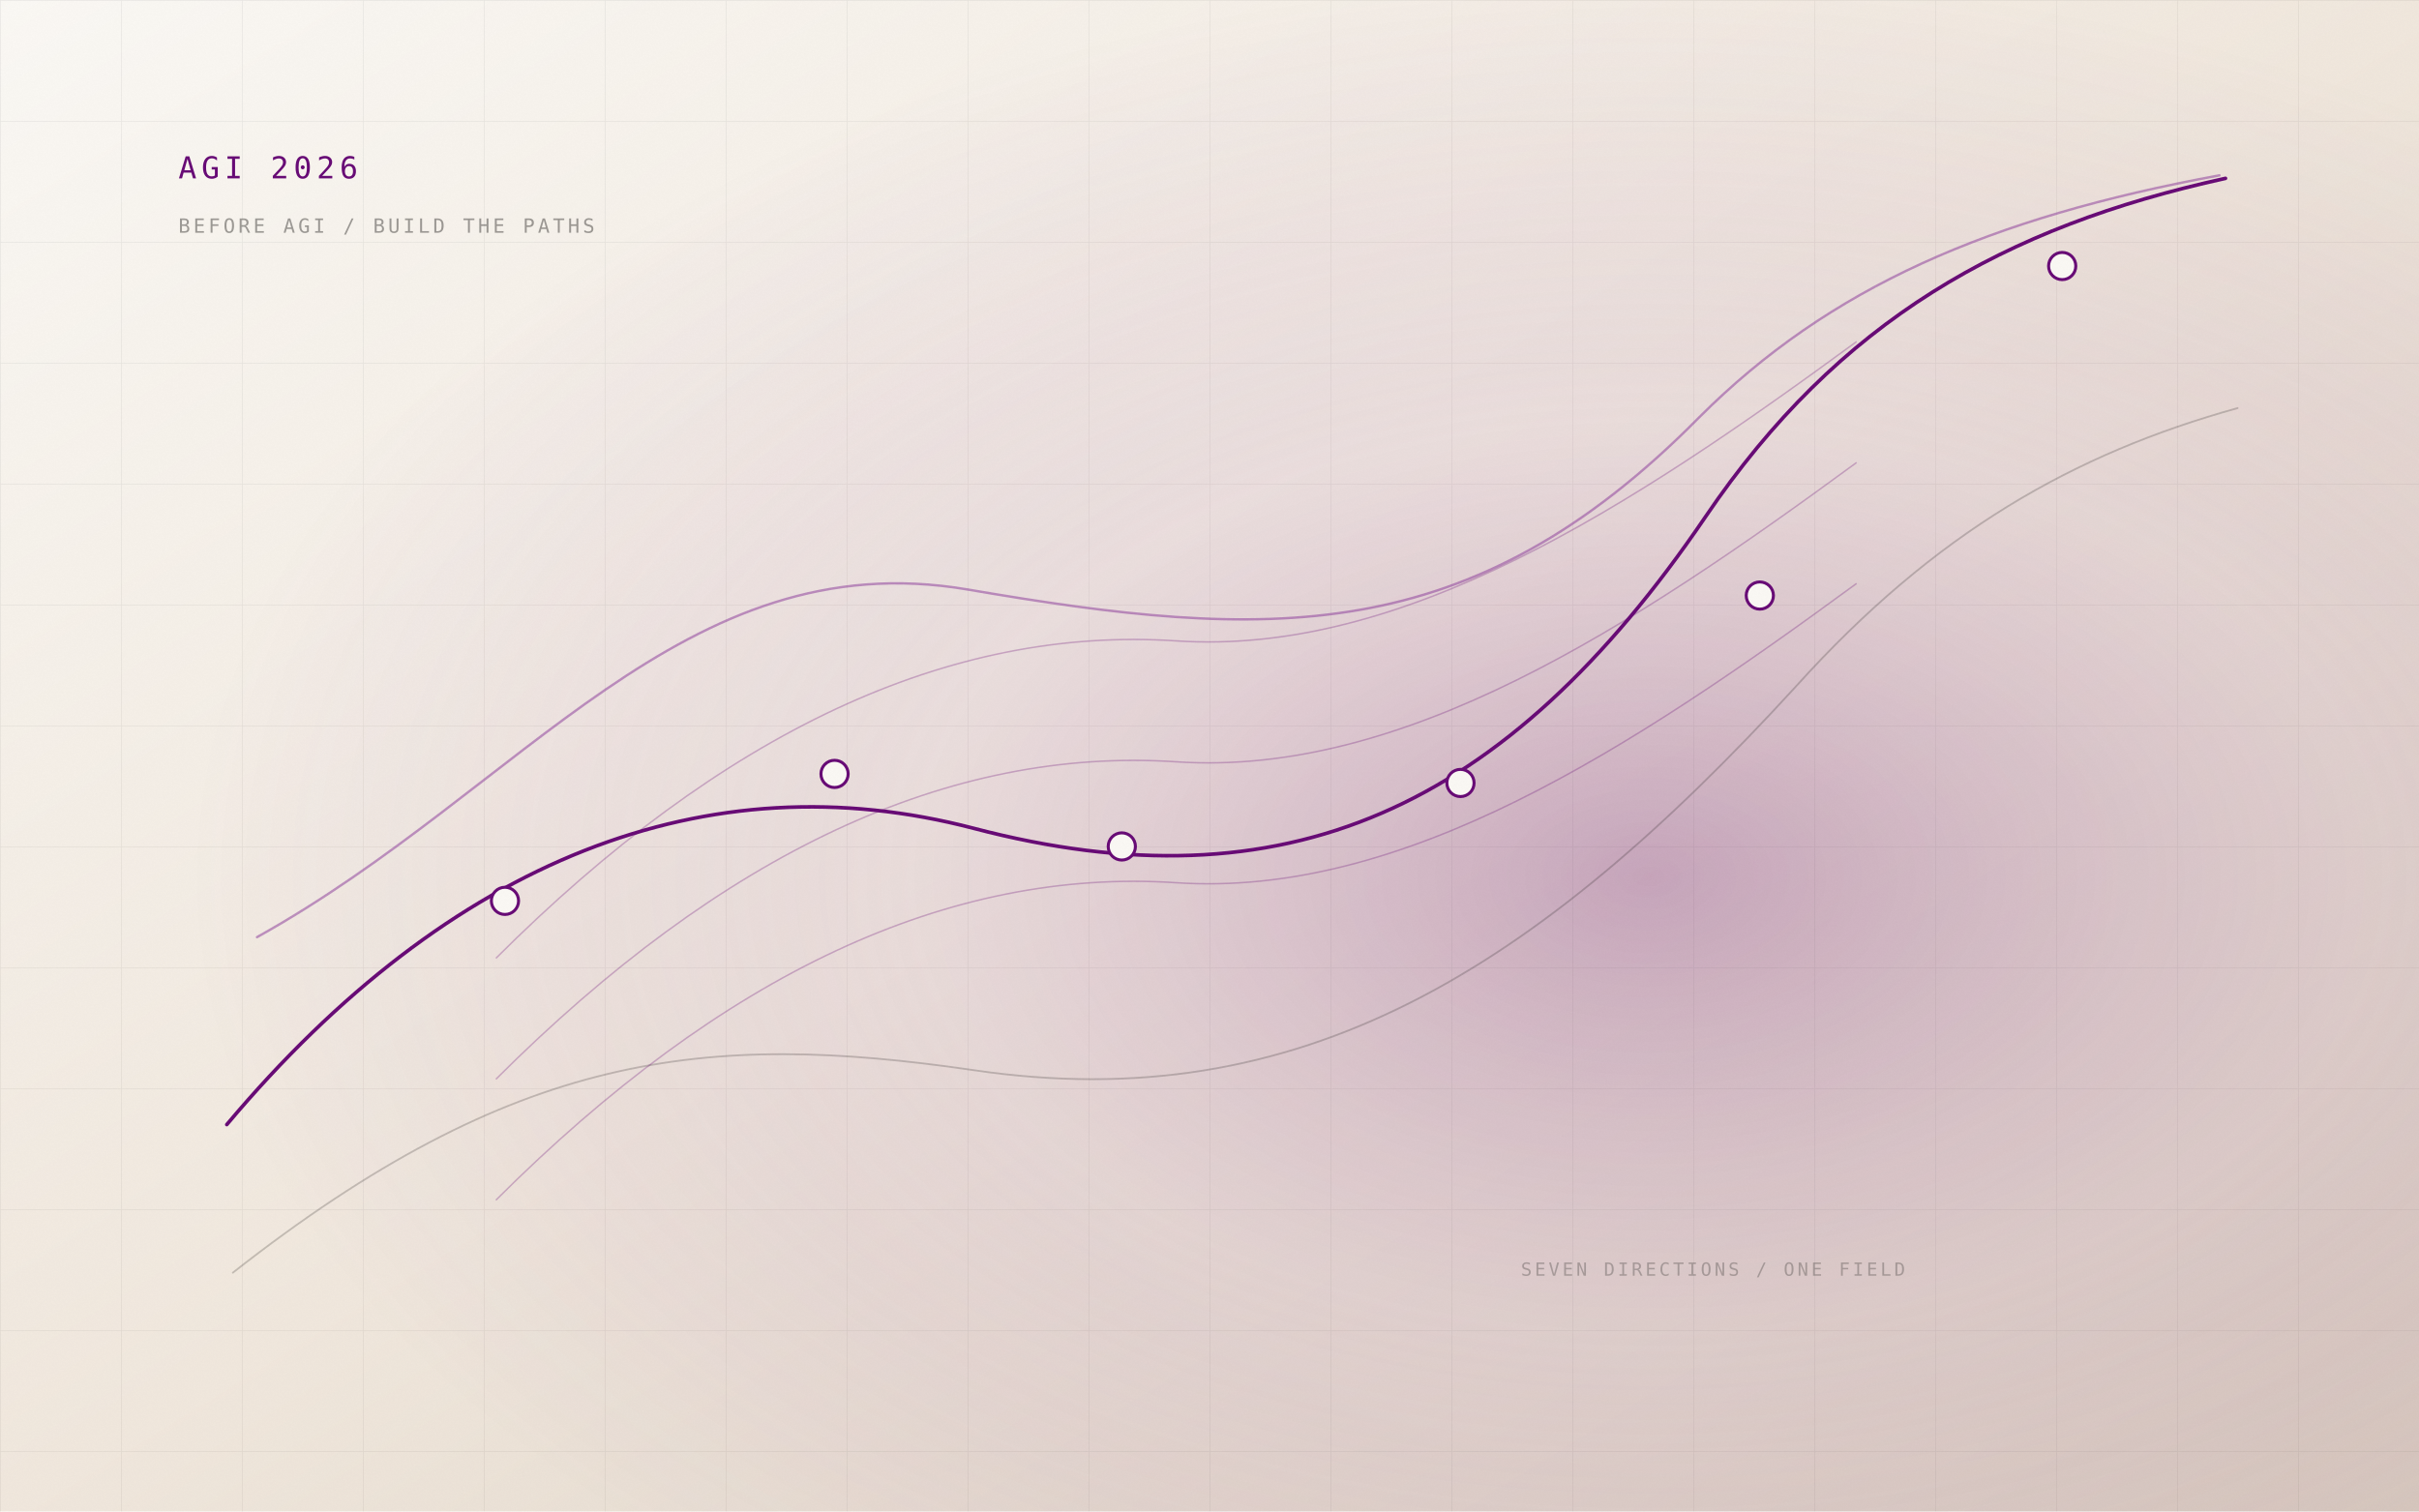
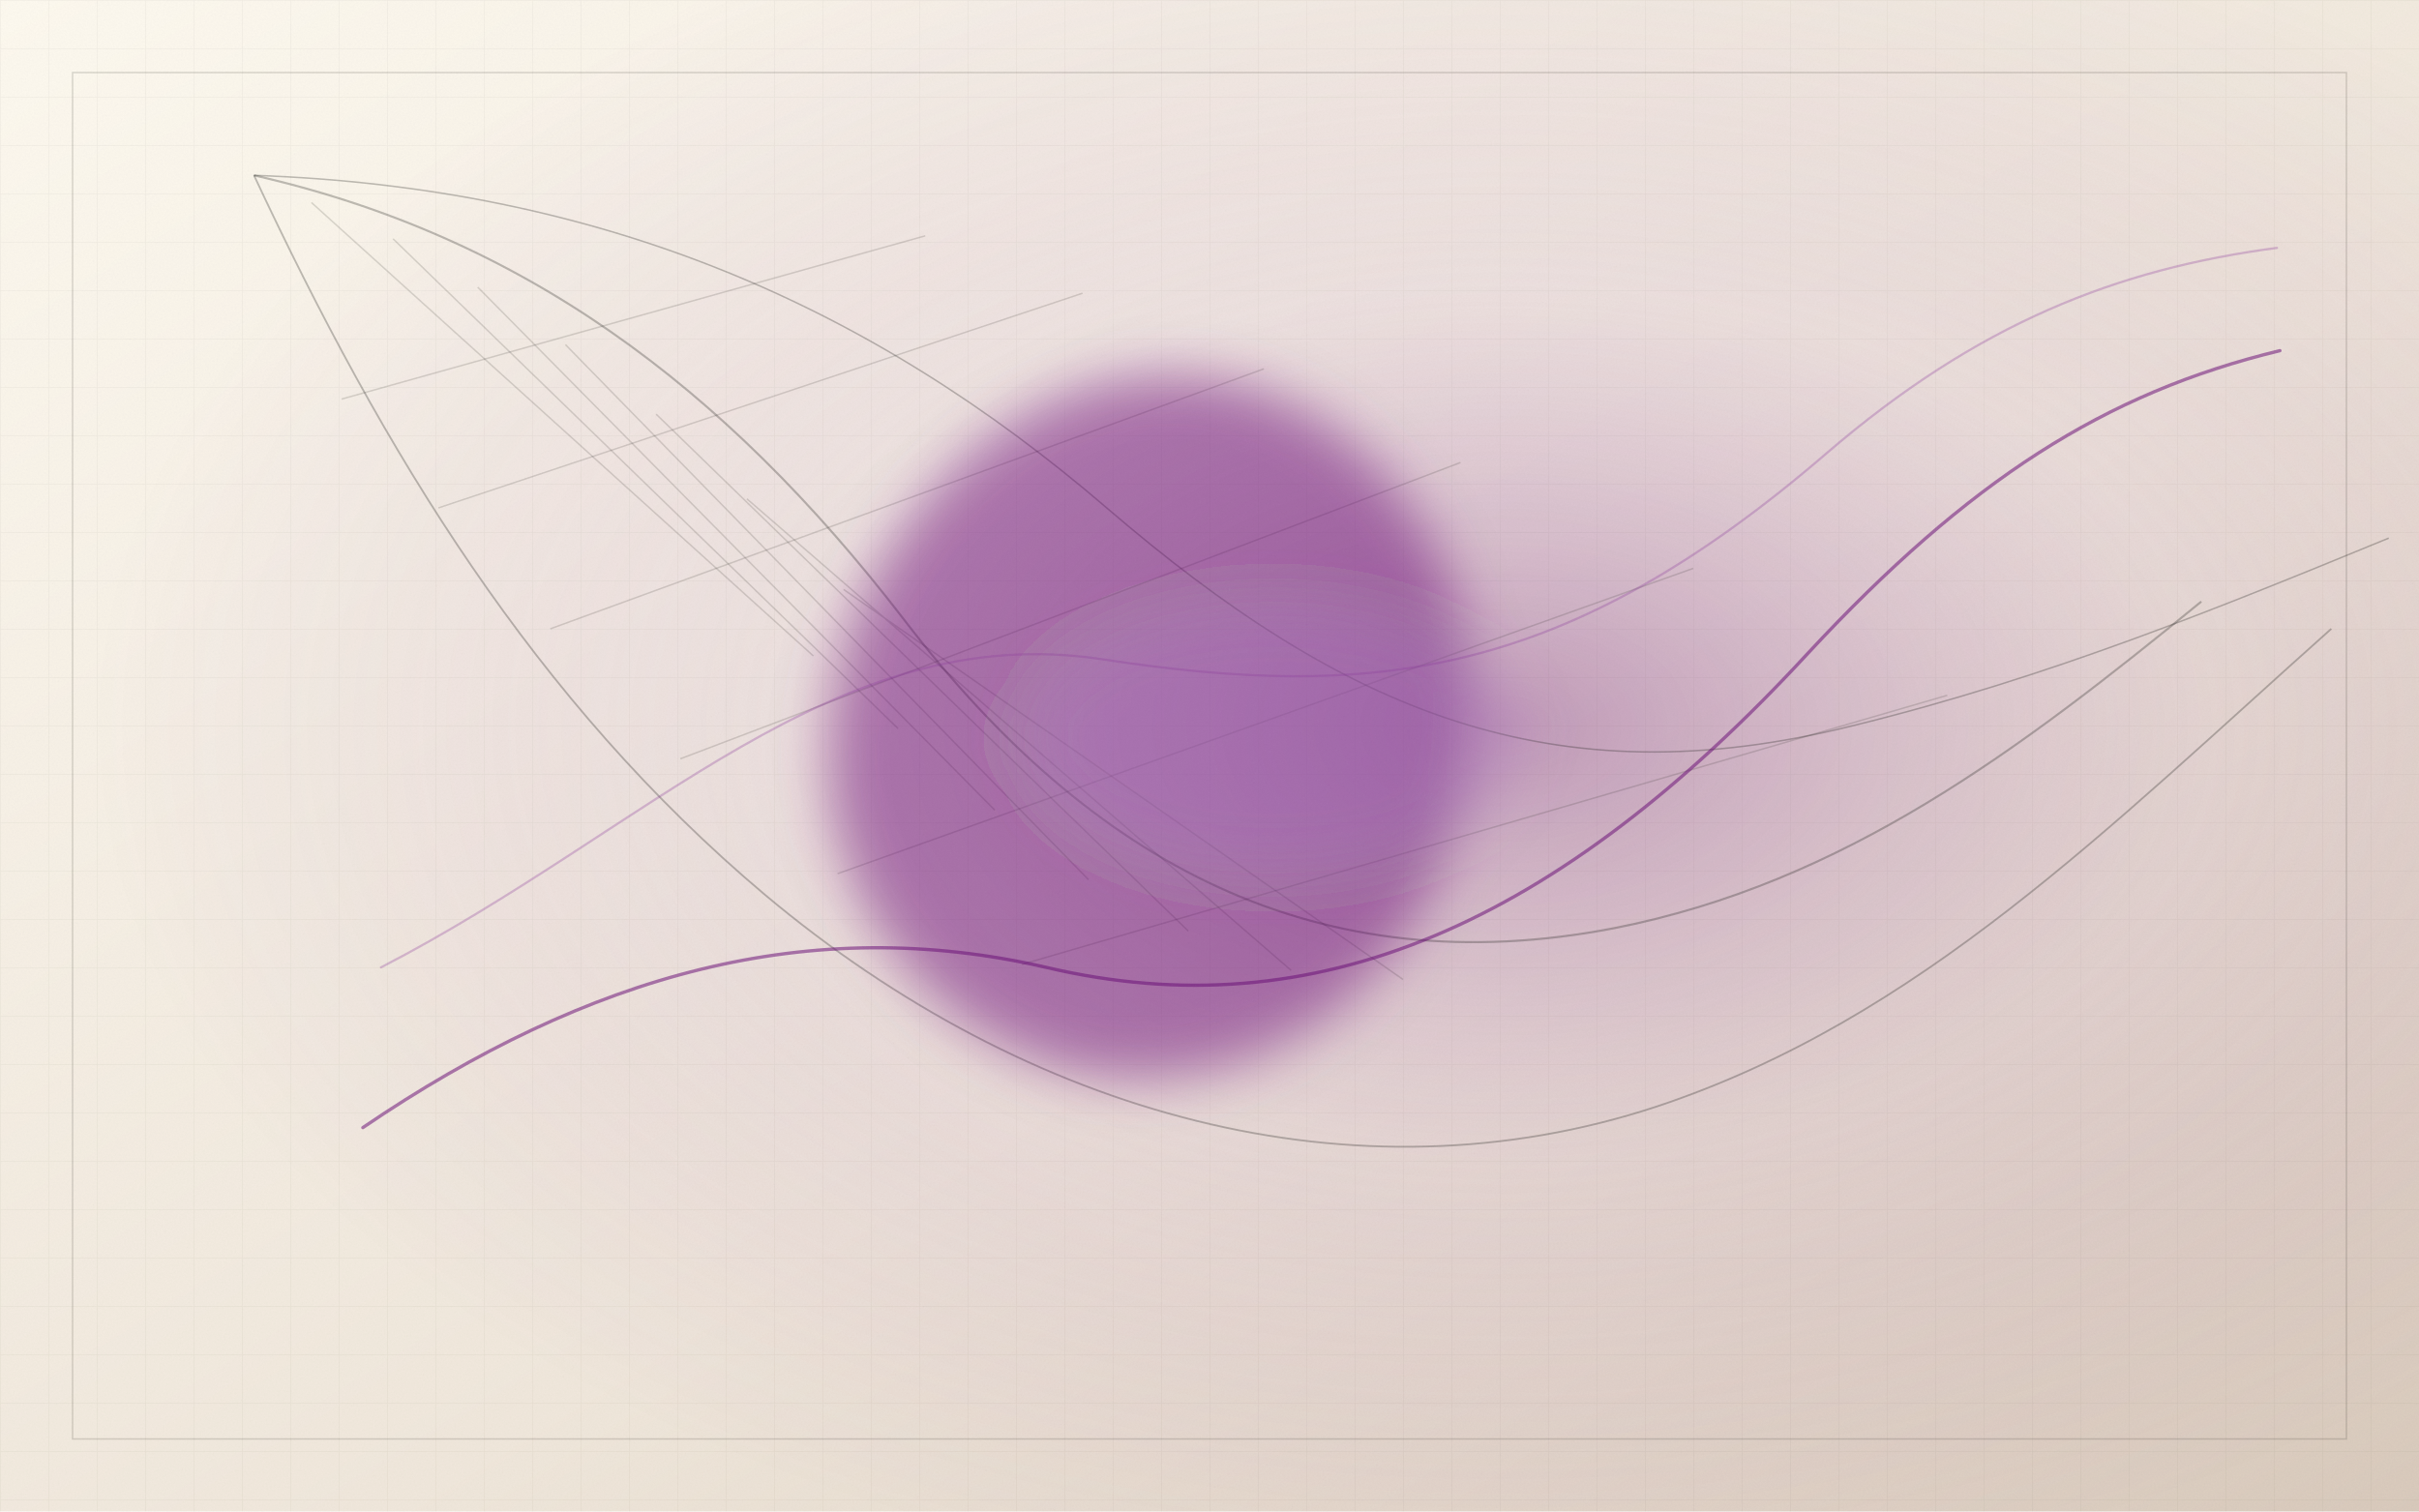
<svg xmlns="http://www.w3.org/2000/svg" width="1600" height="1000" viewBox="0 0 1600 1000" role="img" aria-labelledby="title desc">
  <defs>
-     <linearGradient id="bg" x1="0" y1="0" x2="1" y2="1">
-       <stop offset="0" stop-color="#FAF8F4" />
-       <stop offset="0.5" stop-color="#F0E7DC" />
-       <stop offset="1" stop-color="#D8CABE" />
+     <linearGradient id="paper" x1="0" y1="0" x2="1" y2="1">
+       <stop offset="0" stop-color="#FCF8EE" />
+       <stop offset="0.58" stop-color="#EFE6DA" />
+       <stop offset="1" stop-color="#D7C8BA" />
    </linearGradient>
-     <radialGradient id="glow" cx="68%" cy="58%" r="60%">
-       <stop offset="0" stop-color="#660874" stop-opacity="0.28" />
+     <radialGradient id="violet" cx="62%" cy="48%" r="58%">
+       <stop offset="0" stop-color="#660874" stop-opacity="0.36" />
      <stop offset="0.5" stop-color="#B07CC0" stop-opacity="0.12" />
      <stop offset="1" stop-color="#660874" stop-opacity="0" />
    </radialGradient>
-     <pattern id="grid" width="80" height="80" patternUnits="userSpaceOnUse">
-       <path d="M80 0H0V80" fill="none" stroke="#1C1917" stroke-opacity="0.07" stroke-width="1" />
+     <pattern id="mesh" width="32" height="32" patternUnits="userSpaceOnUse">
+       <path d="M32 0H0V32" fill="none" stroke="#1C1917" stroke-opacity="0.04" />
    </pattern>
+     <filter id="soft">
+       <feGaussianBlur stdDeviation="18" />
+     </filter>
    <filter id="grain">
-       <feTurbulence type="fractalNoise" baseFrequency="0.86" numOctaves="3" seed="91" />
+       <feTurbulence type="fractalNoise" baseFrequency="0.82" numOctaves="3" seed="18" />
      <feColorMatrix type="saturate" values="0" />
      <feComponentTransfer>
-         <feFuncA type="table" tableValues="0 0.045" />
+         <feFuncA type="table" tableValues="0 0.05" />
      </feComponentTransfer>
    </filter>
  </defs>
-   <rect width="1600" height="1000" fill="url(#bg)" />
-   <rect width="1600" height="1000" fill="url(#grid)" />
-   <rect width="1600" height="1000" fill="url(#glow)" />
+   <rect width="1600" height="1000" fill="url(#paper)" />
+   <rect width="1600" height="1000" fill="url(#mesh)" />
+   <rect width="1600" height="1000" fill="url(#violet)" />
+   <g transform="translate(168 116)" fill="none" stroke="#1C1917" stroke-opacity="0.28">
+     <path d="M0 0C176 40 310 138 430 294C554 456 704 536 900 498C1052 468 1168 380 1288 282" stroke-width="1.4" />
+     <path d="M0 0C86 184 186 348 338 476C512 622 728 682 928 616C1102 558 1226 432 1374 300" stroke-width="1.2" />
+     <path d="M0 0C230 8 408 86 564 220C720 354 858 414 1058 364C1188 332 1300 286 1412 240" stroke-width="1" />
+   </g>
+   <g transform="translate(168 116)" fill="none" stroke="#1C1917" stroke-opacity="0.16">
+     <path d="M38 18L370 318M92 42L426 366M148 74L490 420M206 112L552 466M266 158L618 500M326 214L686 526M390 274L760 532" />
+     <path d="M58 148L444 40M122 220L548 78M196 300L668 128M282 386L798 190M386 462L952 260M508 522L1120 344" />
+   </g>
+   <g filter="url(#soft)">
+     <path d="M604 342C690 224 842 214 930 332C1018 450 966 662 808 706C662 746 538 620 548 486C552 430 570 386 604 342Z" fill="#660874" opacity="0.48" />
+     <ellipse cx="842" cy="488" rx="164" ry="88" fill="#B07CC0" opacity="0.34" />
+   </g>
  <g fill="none" stroke-linecap="round">
-     <path d="M150 744C298 568 468 502 644 548C850 602 996 536 1128 342C1216 212 1326 150 1472 118" stroke="#660874" stroke-width="2.4" />
-     <path d="M170 620C346 522 452 358 640 390C838 424 972 430 1124 276C1210 190 1316 144 1468 116" stroke="#8B3A9A" stroke-opacity="0.52" stroke-width="1.6" />
-     <path d="M154 842C340 696 466 682 644 708C860 740 1016 642 1188 454C1280 352 1372 300 1480 270" stroke="#1C1917" stroke-opacity="0.22" stroke-width="1.2" />
+     <path d="M240 746C390 644 536 604 692 640C870 682 1030 612 1196 432C1302 318 1392 260 1508 232" stroke="#660874" stroke-opacity="0.52" stroke-width="2.2" />
+     <path d="M252 640C430 548 552 410 728 436C910 464 1036 448 1208 300C1308 214 1400 178 1506 164" stroke="#8B3A9A" stroke-opacity="0.3" stroke-width="1.5" />
  </g>
-   <g transform="translate(328 226)" fill="none" stroke="#660874" stroke-opacity="0.28">
-     <path d="M0 408C150 258 300 188 450 198C600 208 750 110 900 0" />
-     <path d="M0 488C150 338 300 268 450 278C600 288 750 190 900 80" />
-     <path d="M0 568C150 418 300 348 450 358C600 368 750 270 900 160" />
-   </g>
-   <g fill="#FAF8F4" stroke="#660874" stroke-width="2">
-     <circle cx="334" cy="596" r="9" />
-     <circle cx="552" cy="512" r="9" />
-     <circle cx="742" cy="560" r="9" />
-     <circle cx="966" cy="518" r="9" />
-     <circle cx="1164" cy="394" r="9" />
-     <circle cx="1364" cy="176" r="9" />
-   </g>
-   <g font-family="IBM Plex Mono, ui-monospace, monospace" letter-spacing="0.16em">
-     <text x="118" y="118" fill="#660874" font-size="20">AGI 2026</text>
-     <text x="118" y="154" fill="#1C1917" fill-opacity="0.42" font-size="13">BEFORE AGI / BUILD THE PATHS</text>
-     <text x="1006" y="844" fill="#1C1917" fill-opacity="0.28" font-size="12">SEVEN DIRECTIONS / ONE FIELD</text>
-   </g>
-   <rect width="1600" height="1000" filter="url(#grain)" opacity="0.76" />
+   <rect x="48" y="48" width="1504" height="904" fill="none" stroke="#1C1917" stroke-opacity="0.16" />
+   <rect width="1600" height="1000" filter="url(#grain)" opacity="0.88" />
</svg>
